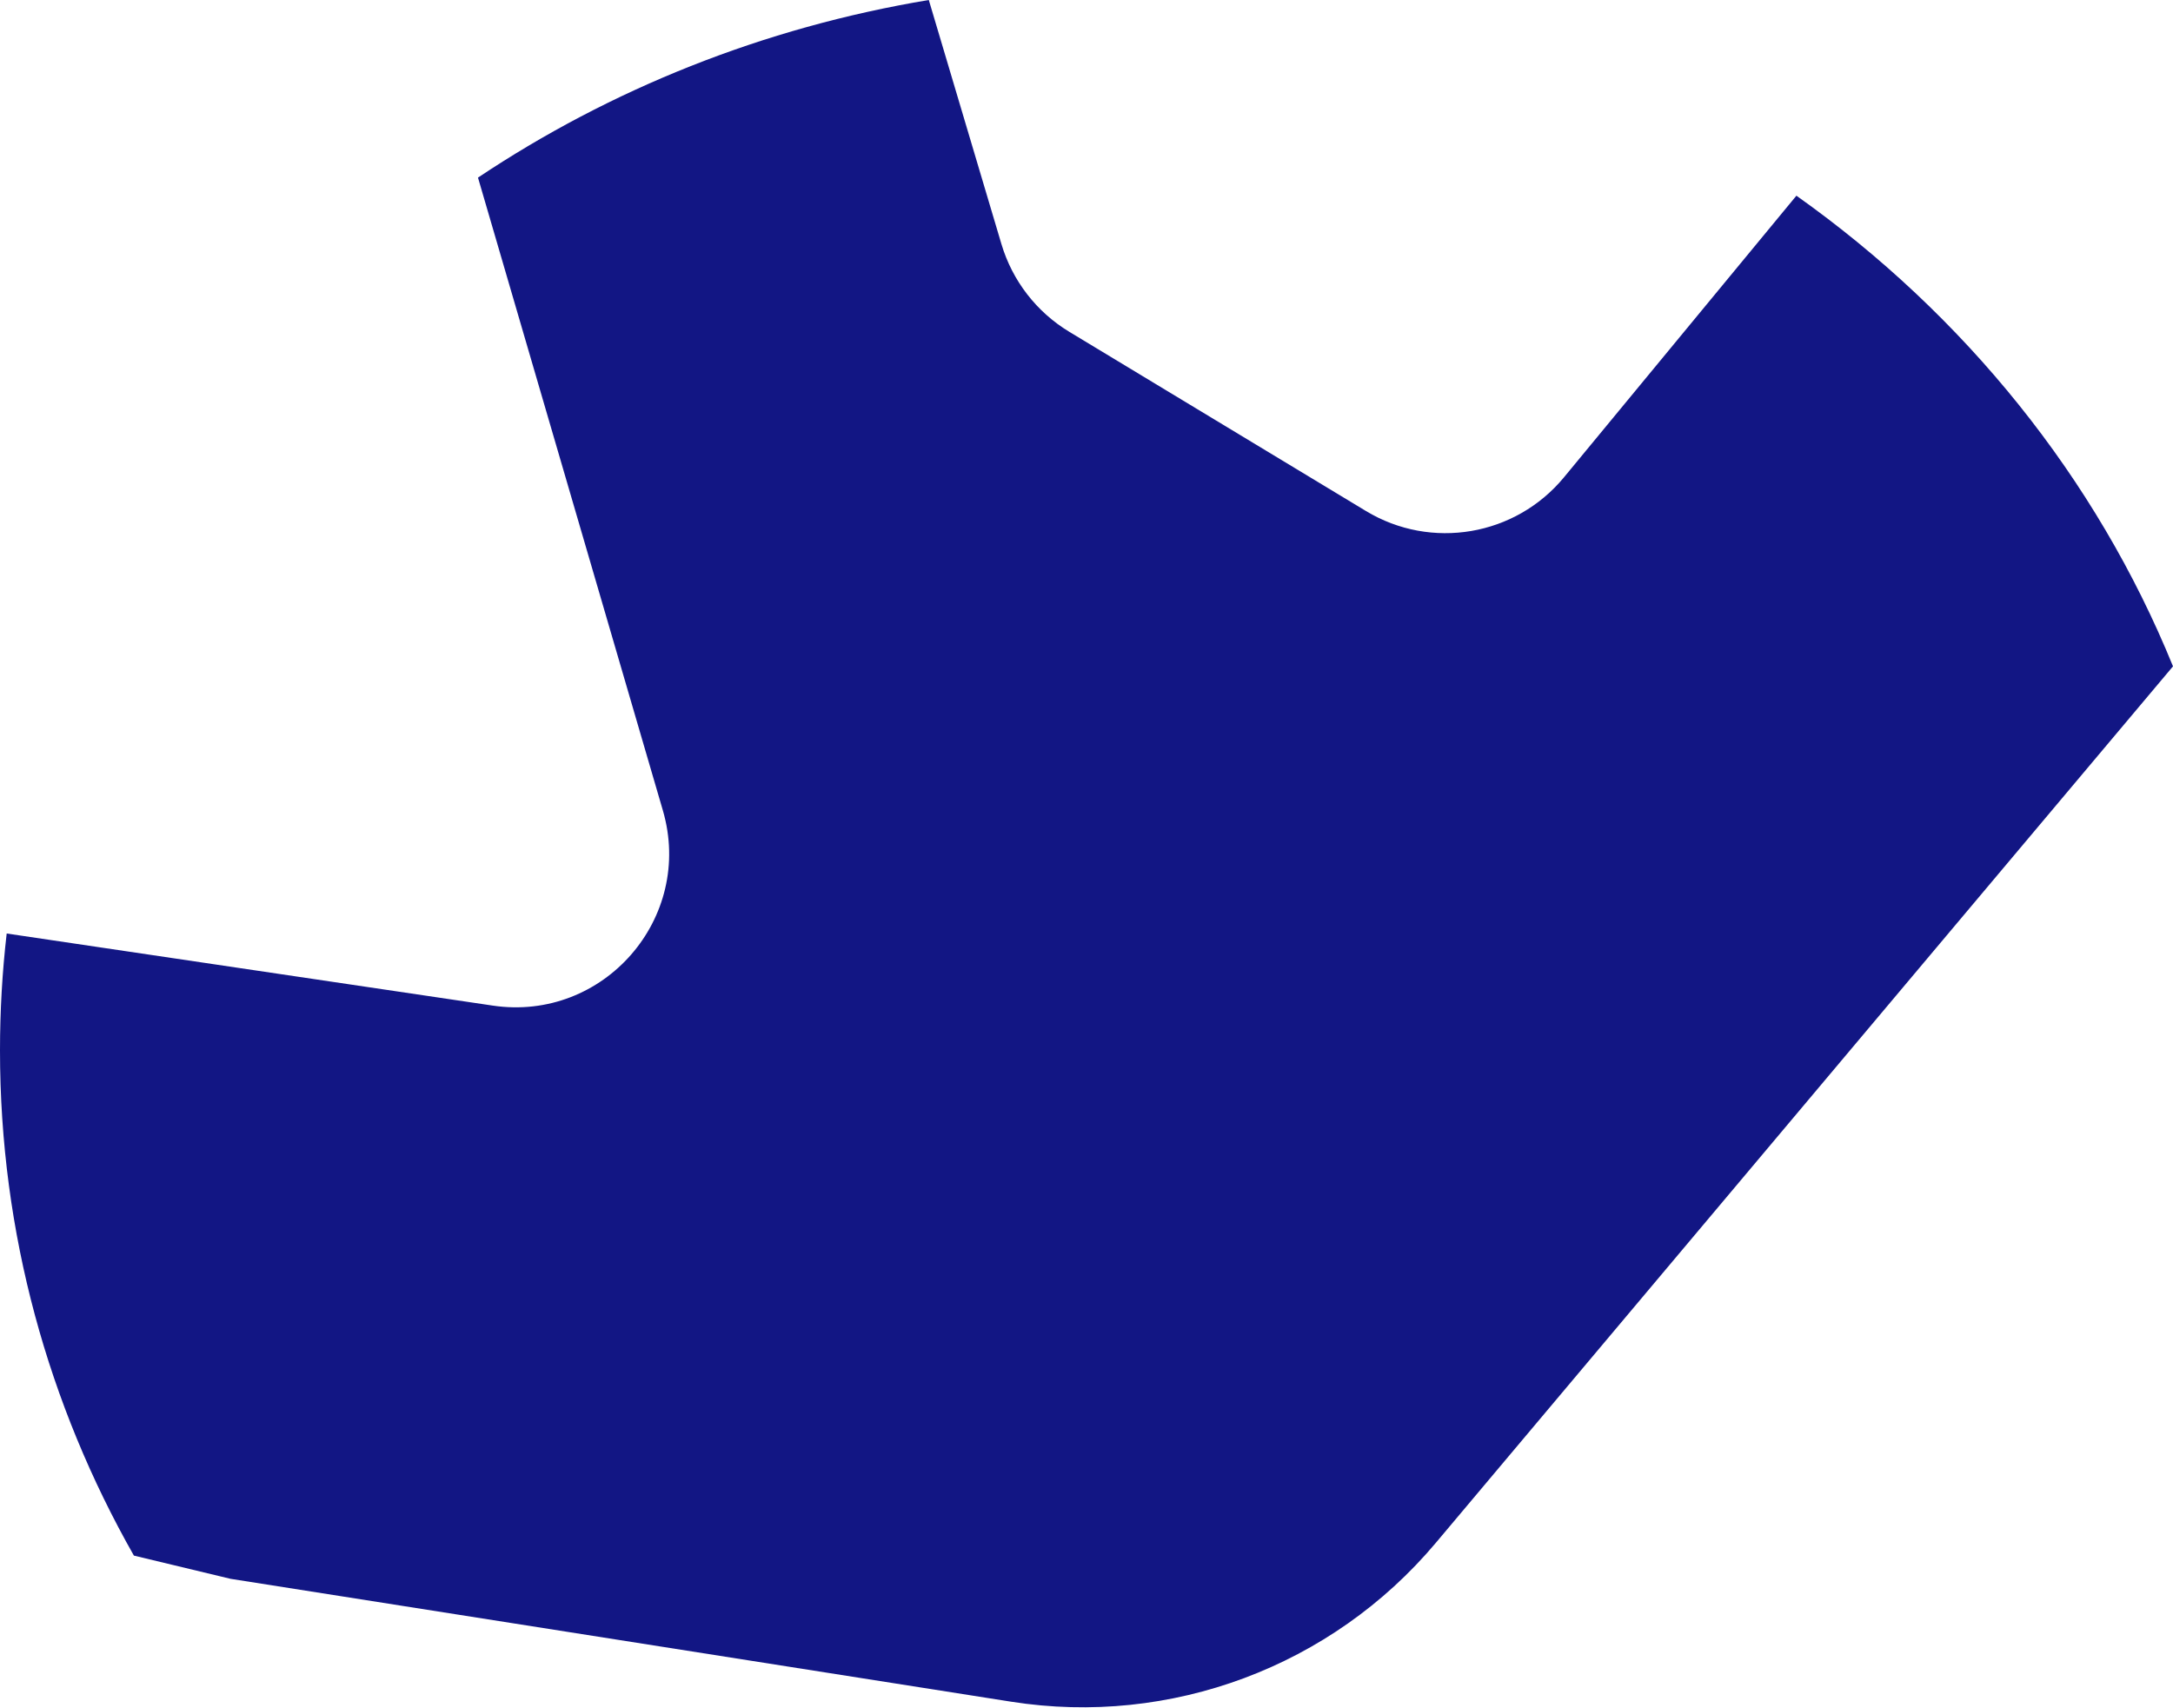
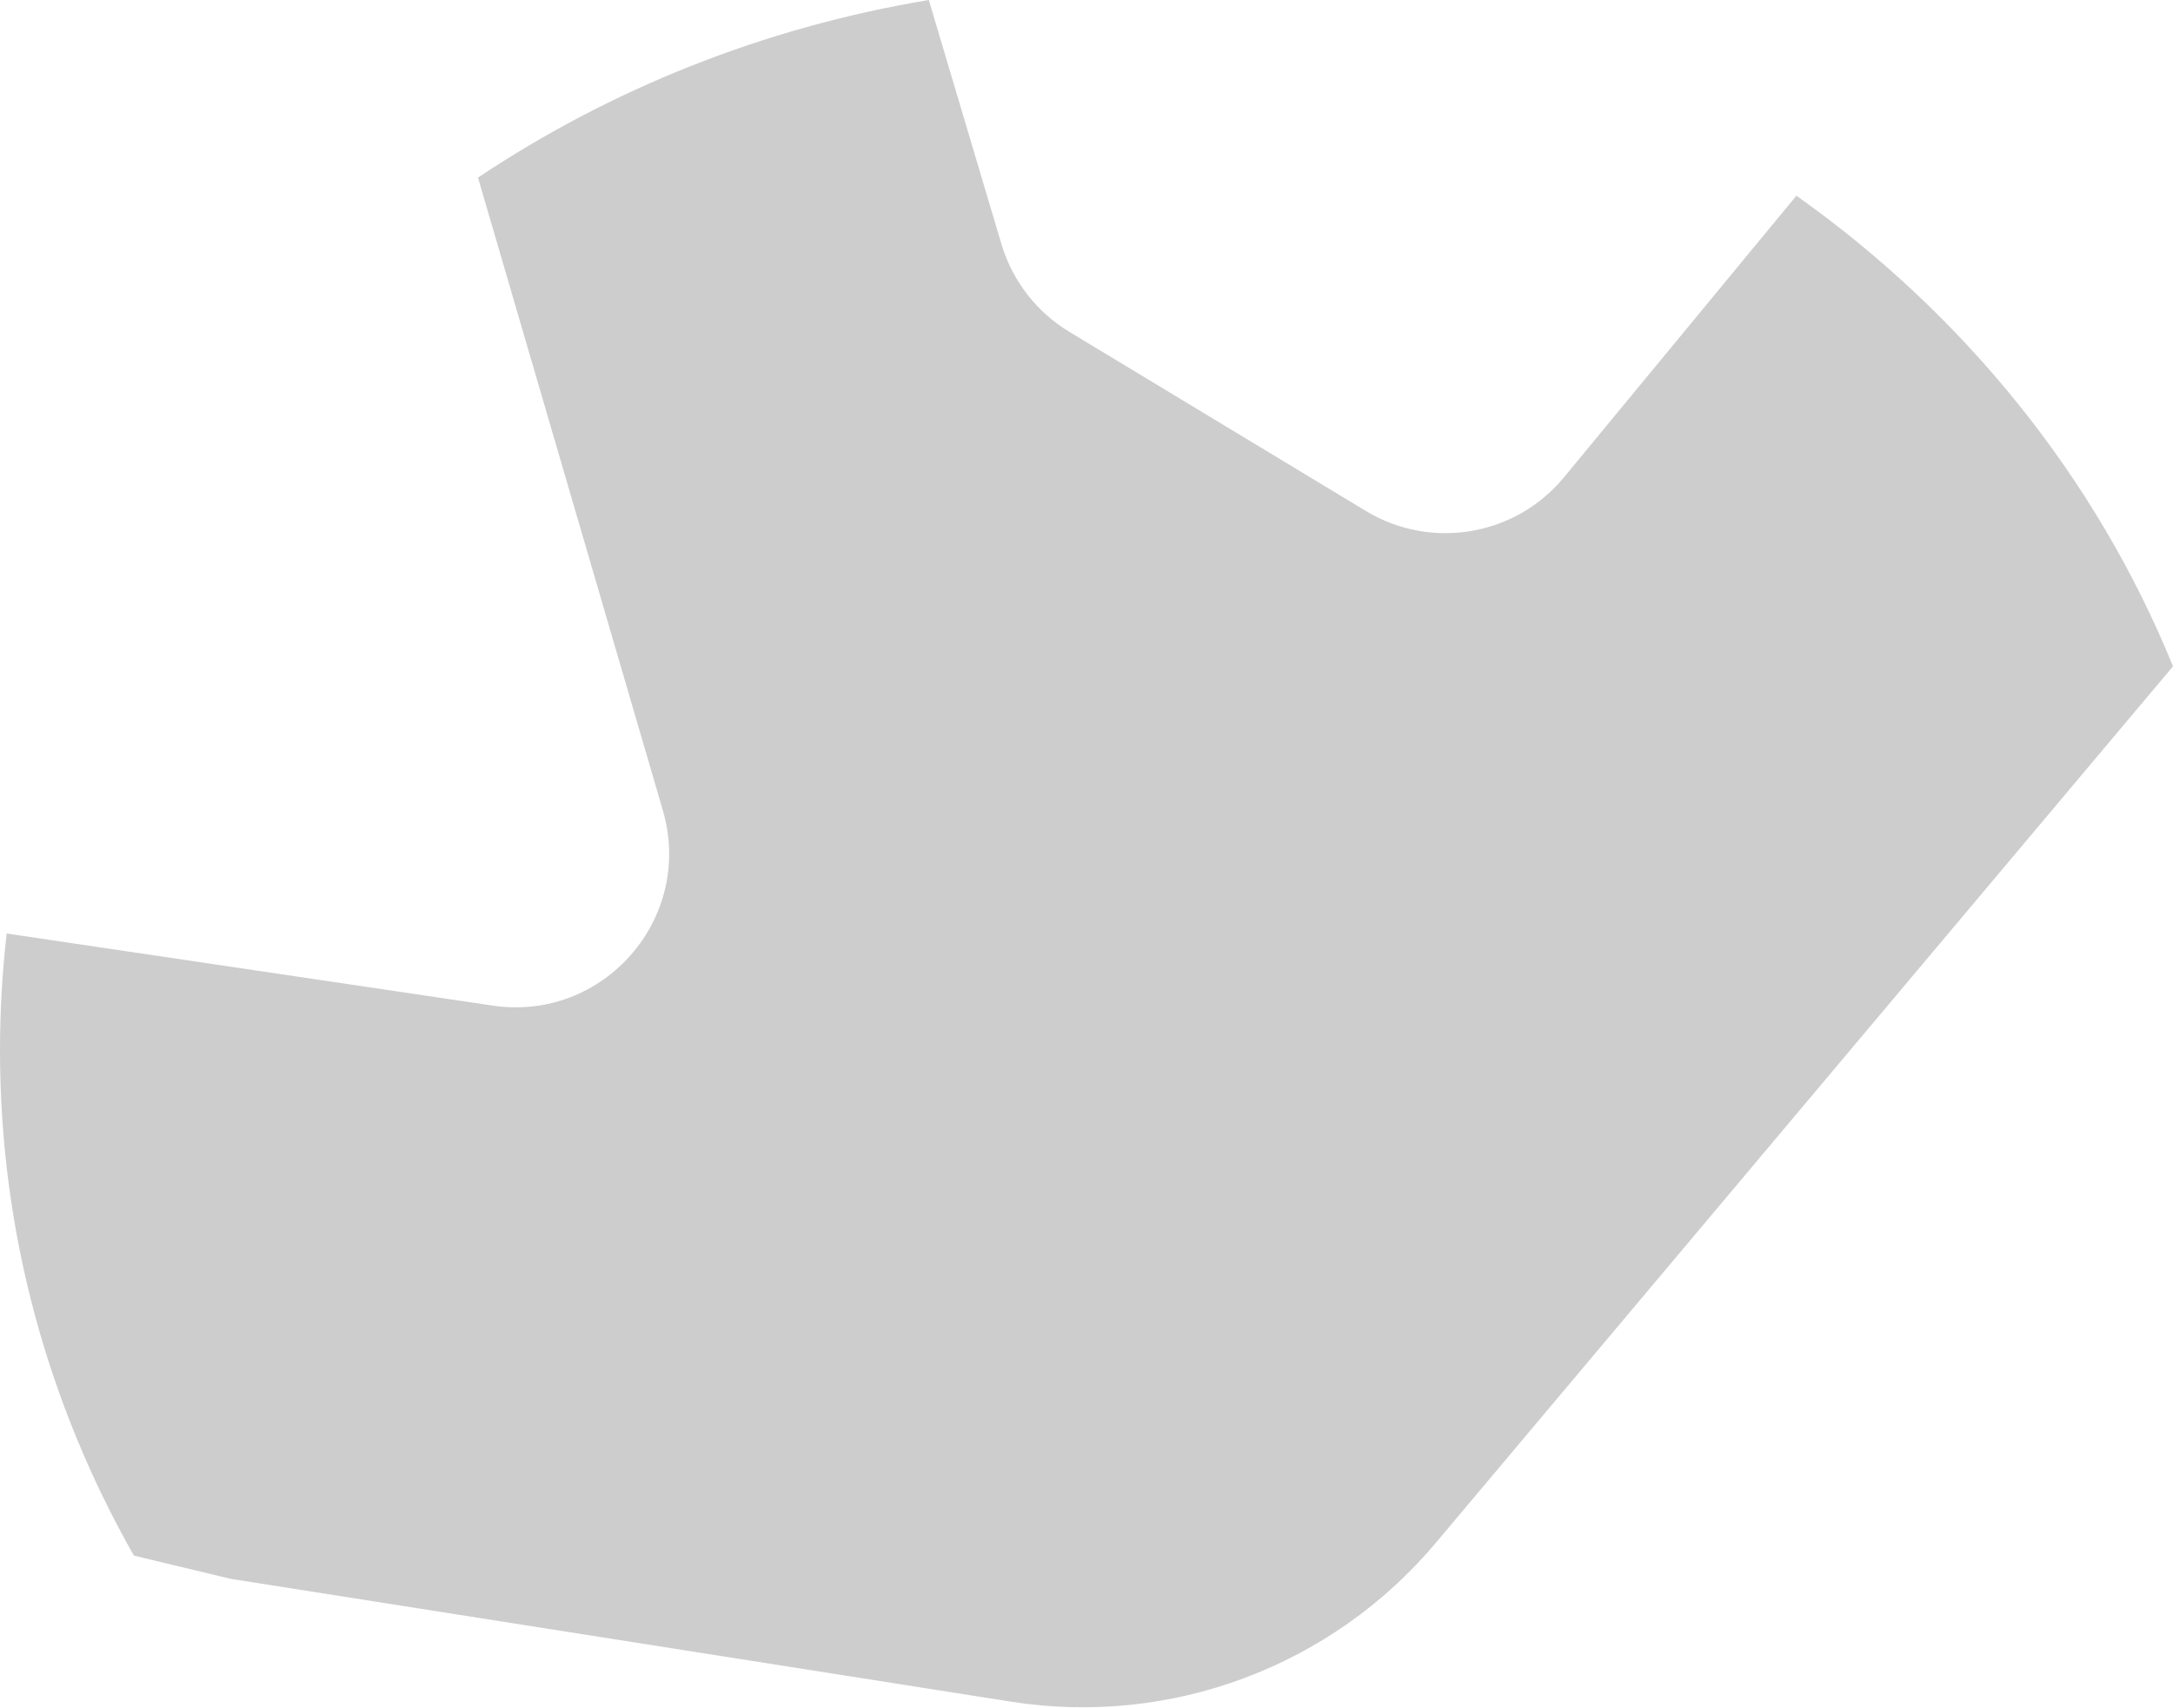
<svg xmlns="http://www.w3.org/2000/svg" preserveAspectRatio="none" overflow="visible" style="display: block;" width="113.09" height="88.852" viewBox="0 0 113.09 88.852" fill="none">
  <g id="äºé">
-     <path id="äºé_2" d="M52.117 12.7C52.685 14.608 53.944 16.237 55.648 17.267L71.089 26.595C74.484 28.646 78.87 27.899 81.395 24.84L93.491 10.184C102.238 16.387 109.093 24.858 113.09 34.678L74.719 80.3C69.308 86.733 60.923 89.867 52.619 88.56L12 82.166L6.968 80.957C2.523 73.132 0 64.178 0 54.665C1.39909e-05 52.609 0.118 50.58 0.348 48.582L25.645 52.334C31.417 53.19 36.133 47.778 34.498 42.178L24.876 9.243C31.754 4.652 39.721 1.432 48.338 0L52.117 12.7Z" fill="#121684" />
+     <path id="äºé_2" d="M52.117 12.7C52.685 14.608 53.944 16.237 55.648 17.267L71.089 26.595C74.484 28.646 78.87 27.899 81.395 24.84L93.491 10.184C102.238 16.387 109.093 24.858 113.09 34.678L74.719 80.3C69.308 86.733 60.923 89.867 52.619 88.56L12 82.166L6.968 80.957C2.523 73.132 0 64.178 0 54.665C1.39909e-05 52.609 0.118 50.58 0.348 48.582L25.645 52.334C31.417 53.19 36.133 47.778 34.498 42.178L24.876 9.243C31.754 4.652 39.721 1.432 48.338 0L52.117 12.7Z" fill="#CDCDCD" />
  </g>
</svg>
